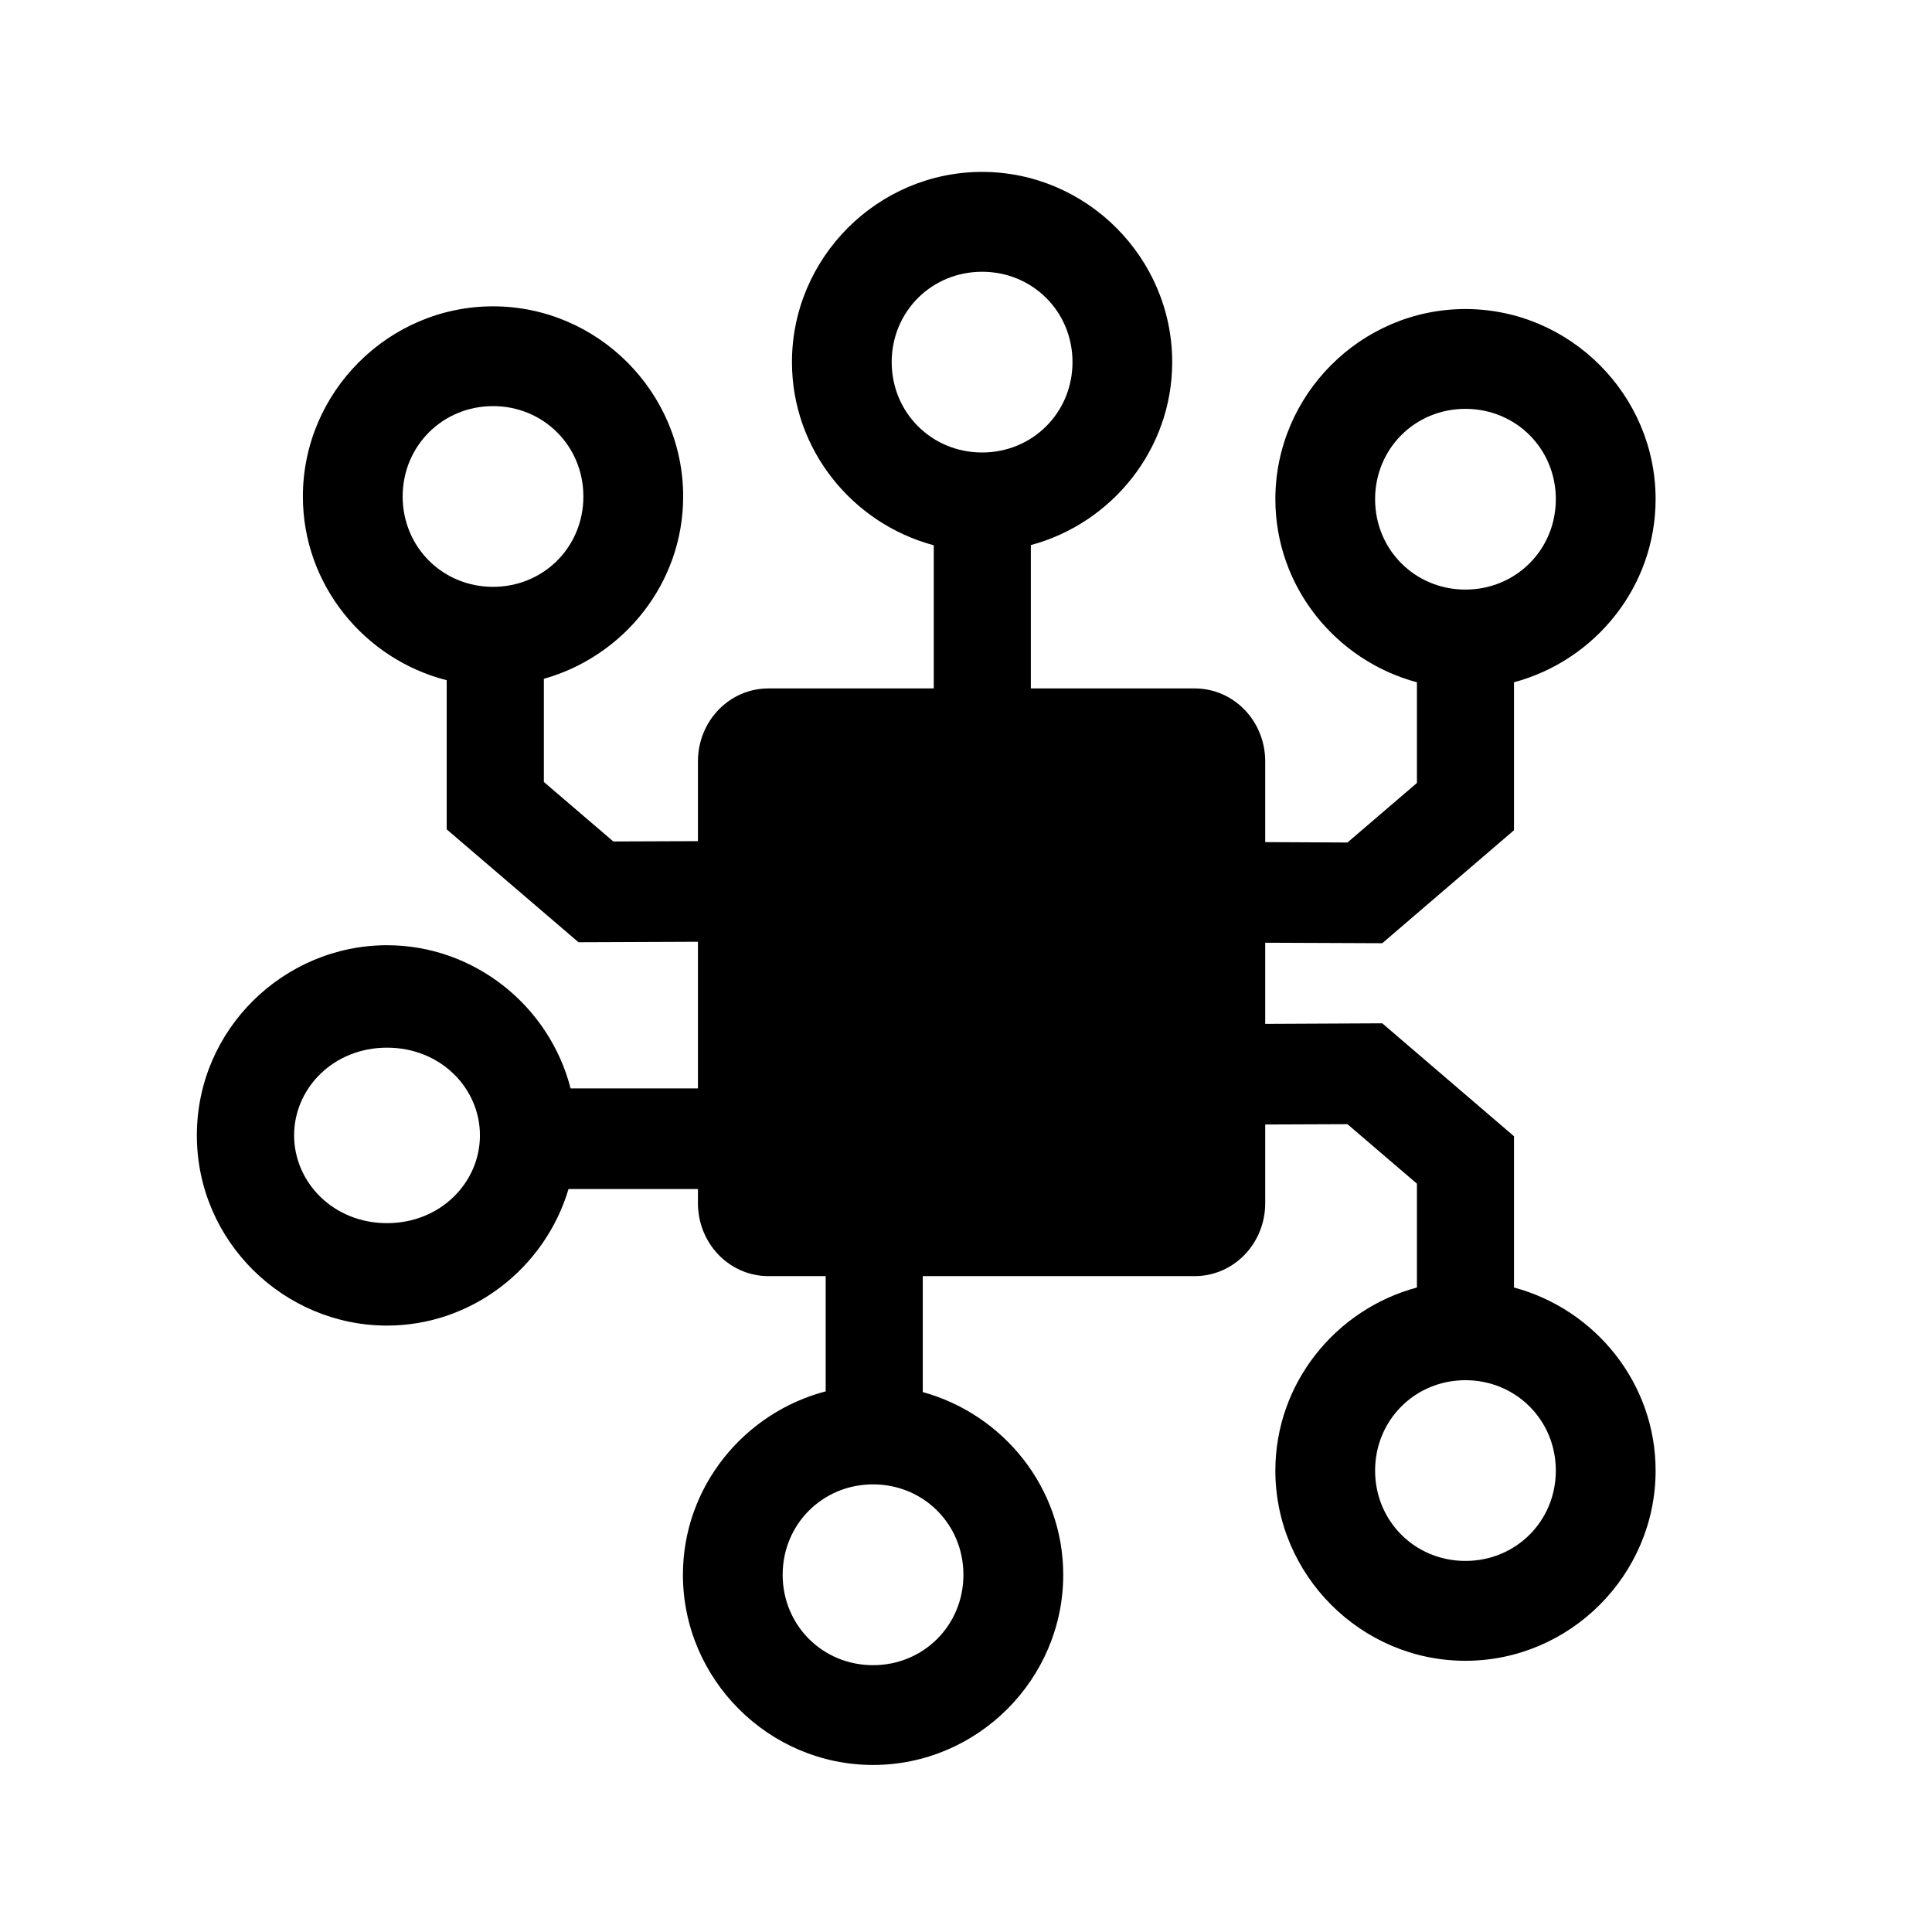
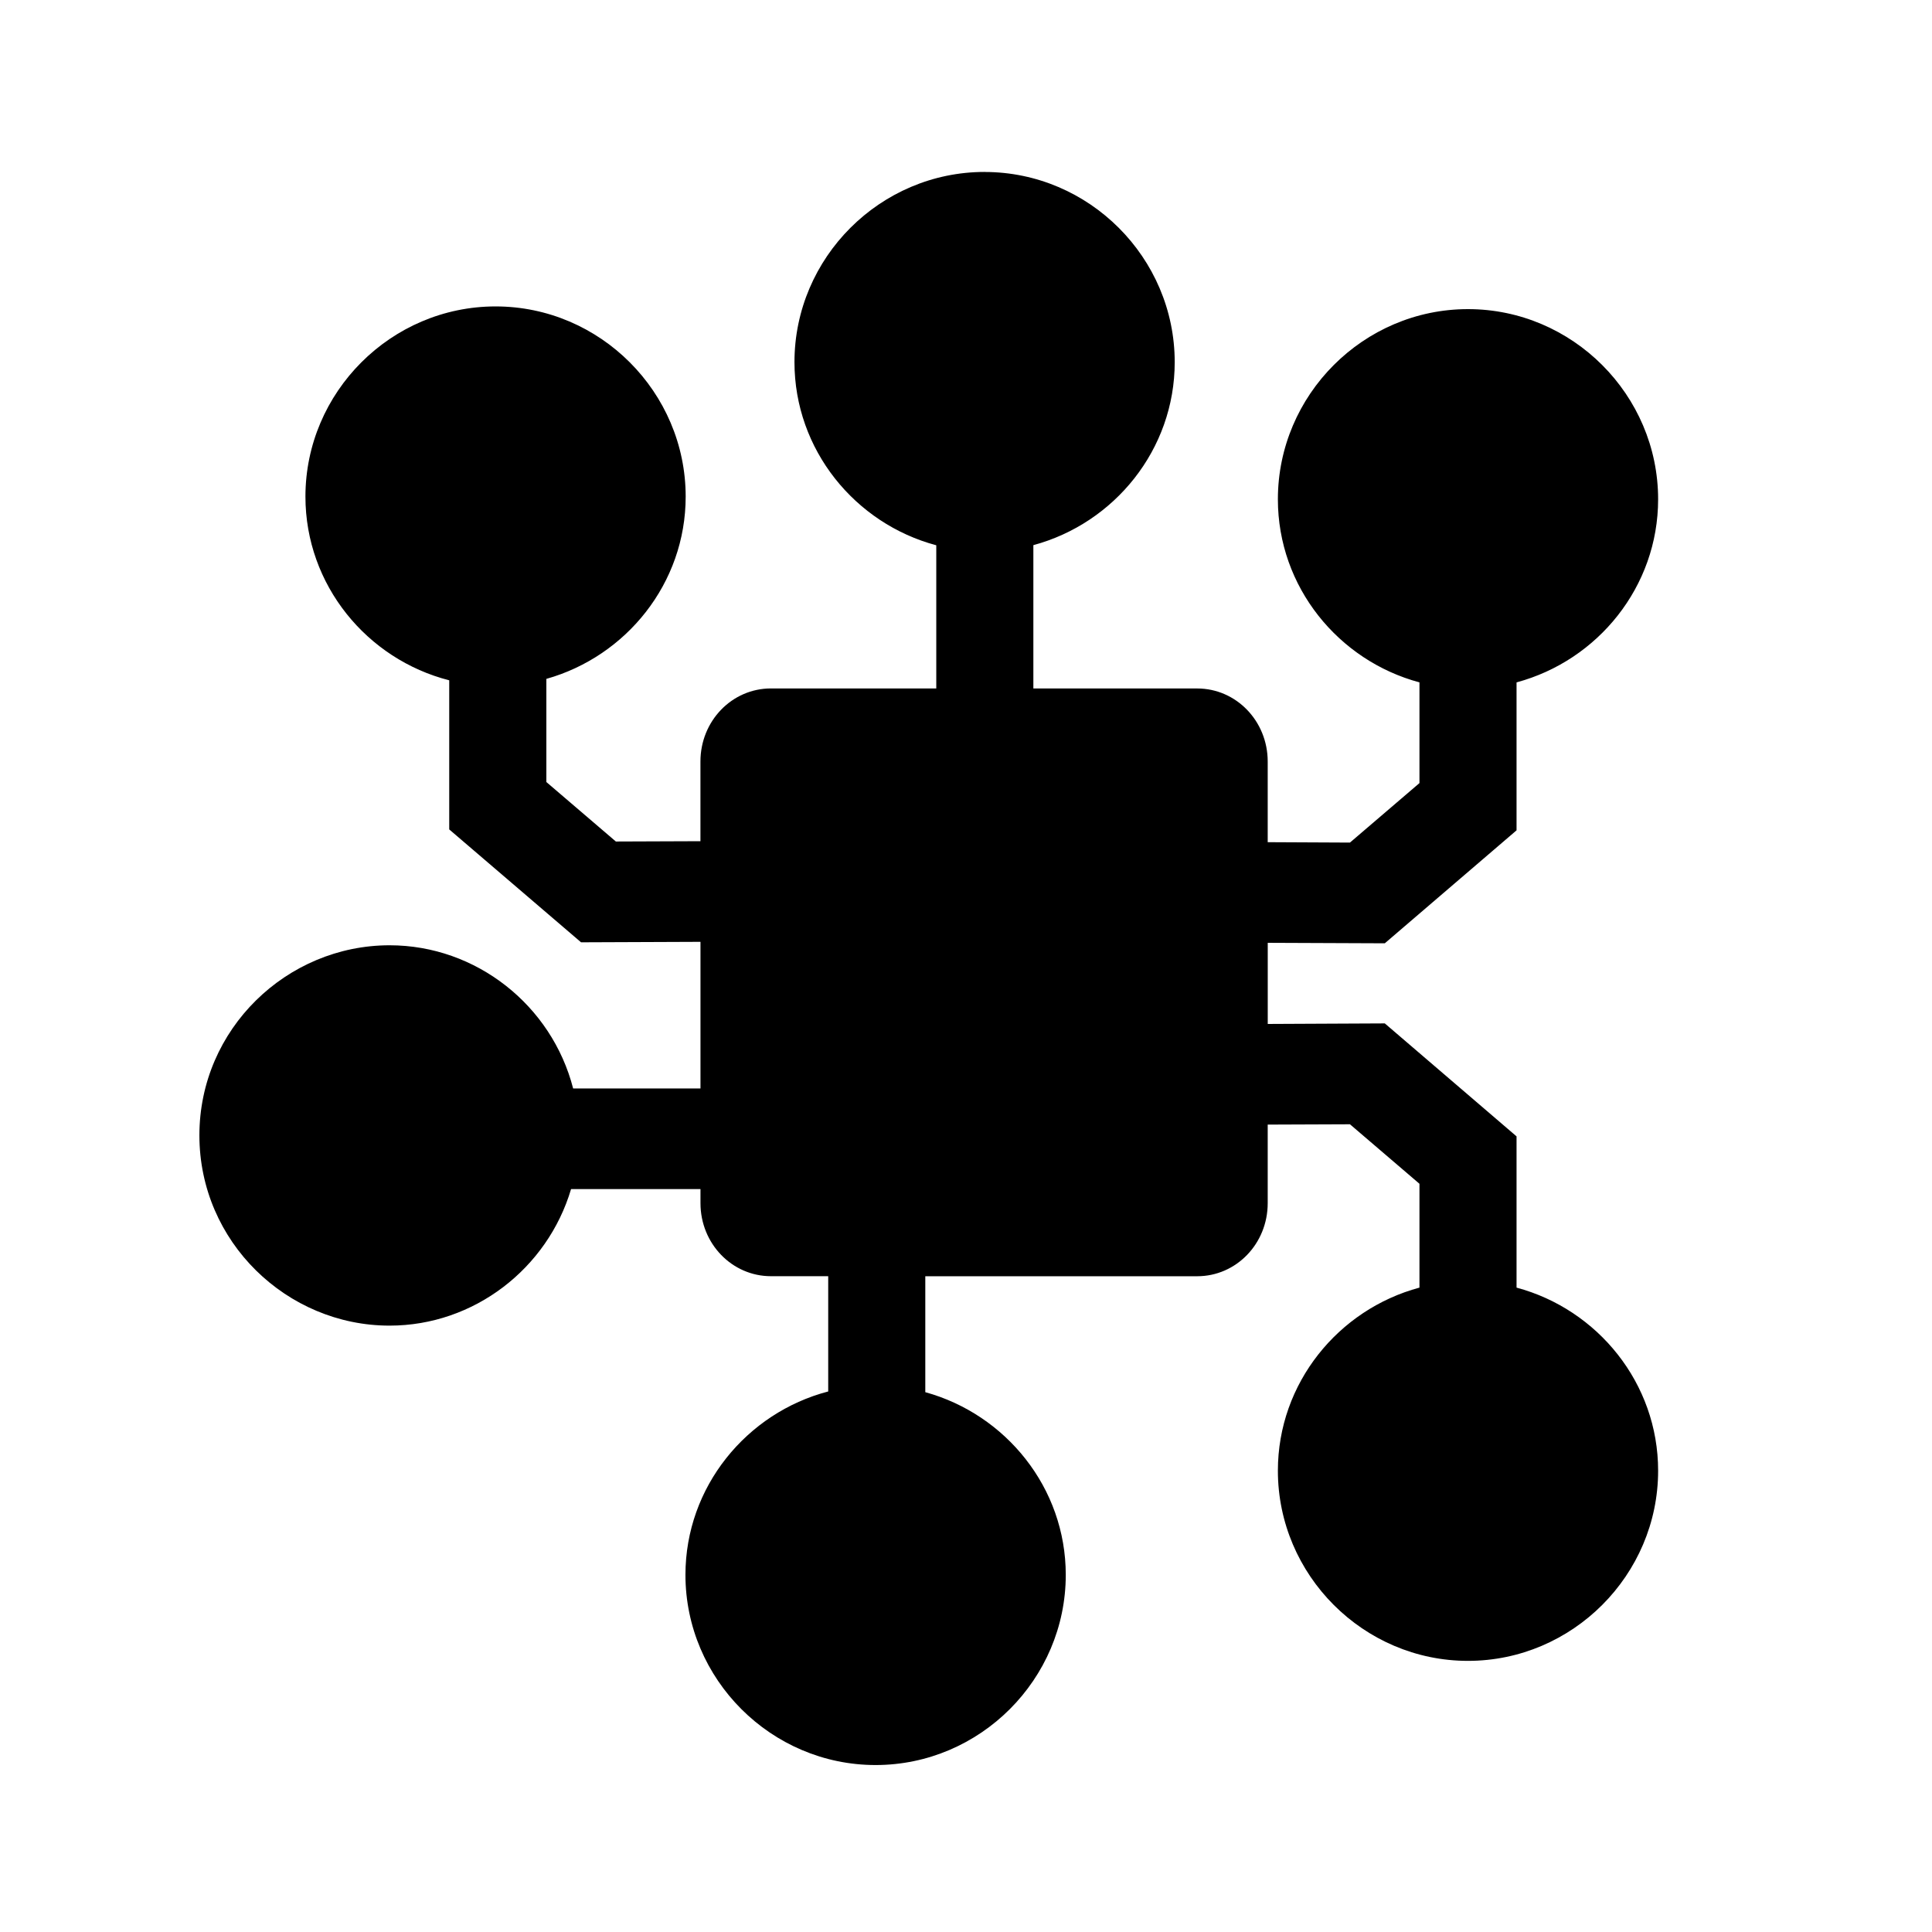
<svg xmlns="http://www.w3.org/2000/svg" width="48" height="48" viewBox="0 0 12.7 12.7" version="1.1" id="svg8">
+   <defs id="defs11" />
  <g id="layer1" transform="translate(0,-284.3)">
    <g id="g1409" transform="matrix(0.2514606,0,0,0.2605476,0.2422655,219.5367)">
      <g id="g1587" transform="translate(0.3720039,0.3590297)" style="stroke-width:3.101;stroke-miterlimit:4;stroke-dasharray:none">
-         <path fill="inherit" style="font-style:normal;font-variant:normal;font-weight:normal;font-stretch:normal;font-size:medium;line-height:normal;font-family:sans-serif;font-variant-ligatures:normal;font-variant-position:normal;font-variant-caps:normal;font-variant-numeric:normal;font-variant-alternates:normal;font-feature-settings:normal;text-indent:0;text-align:start;text-decoration:none;text-decoration-line:none;text-decoration-style:solid;text-decoration-color:#000000;letter-spacing:normal;word-spacing:normal;text-transform:none;writing-mode:lr-tb;direction:ltr;text-orientation:mixed;dominant-baseline:auto;baseline-shift:baseline;text-anchor:start;white-space:normal;shape-padding:0;clip-rule:nonzero;display:inline;overflow:visible;visibility:visible;opacity:1;isolation:auto;mix-blend-mode:normal;color-interpolation:sRGB;color-interpolation-filters:linearRGB;solid-color:#000000;solid-opacity:1;vector-effect:none;fill-opacity:1;fill-rule:nonzero;stroke:none;stroke-width:2.456;stroke-linecap:butt;stroke-linejoin:miter;stroke-miterlimit:4;stroke-dasharray:none;stroke-dashoffset:0;stroke-opacity:1;color-rendering:auto;image-rendering:auto;shape-rendering:auto;text-rendering:auto;enable-background:accumulate" d="M 24.4 4.271 C 21.806 4.271 19.676 6.402 19.676 8.996 C 19.676 11.174 21.183 13.009 23.199 13.547 L 23.199 17.104 L 19.092 17.104 C 18.122 17.104 17.34 17.913 17.34 18.918 L 17.34 20.898 L 15.238 20.906 L 13.512 19.428 L 13.512 16.865 C 15.496 16.306 16.973 14.491 16.973 12.336 C 16.973 9.741 14.845 7.611 12.25 7.611 C 9.655 7.611 7.525 9.741 7.525 12.336 C 7.525 14.532 9.056 16.38 11.098 16.9 L 11.098 20.605 L 14.373 23.41 L 17.34 23.398 L 17.34 27.041 L 14.176 27.041 C 13.646 24.98 11.773 23.484 9.615 23.484 C 7.065 23.484 4.891 25.563 4.891 28.207 C 4.891 30.852 7.065 32.934 9.615 32.934 C 11.714 32.934 13.538 31.514 14.125 29.541 L 17.34 29.541 L 17.34 29.891 C 17.34 30.896 18.122 31.705 19.092 31.705 L 20.514 31.705 L 20.514 34.568 C 18.486 35.099 16.967 36.939 16.967 39.125 C 16.967 41.72 19.097 43.85 21.691 43.85 C 24.286 43.85 26.416 41.72 26.416 39.125 C 26.416 36.96 24.924 35.136 22.926 34.586 L 22.926 31.705 L 29.682 31.705 C 30.652 31.705 31.434 30.896 31.434 29.891 L 31.434 27.938 L 33.477 27.93 L 35.203 29.408 L 35.203 31.988 C 33.189 32.528 31.686 34.361 31.686 36.537 C 31.686 39.132 33.814 41.262 36.408 41.262 C 39.003 41.262 41.133 39.132 41.133 36.537 C 41.133 34.361 39.629 32.528 37.615 31.988 L 37.615 28.23 L 34.342 25.424 L 31.434 25.438 L 31.434 23.422 L 34.342 23.434 L 37.615 20.627 L 37.615 16.951 C 39.629 16.411 41.133 14.578 41.133 12.402 C 41.133 9.808 39.003 7.678 36.408 7.678 C 33.814 7.678 31.686 9.808 31.686 12.402 C 31.686 14.578 33.189 16.411 35.203 16.951 L 35.203 19.453 L 33.477 20.932 L 31.434 20.922 L 31.434 18.918 C 31.434 17.913 30.652 17.104 29.682 17.104 L 25.611 17.104 L 25.611 13.543 C 27.622 13.001 29.123 11.17 29.123 8.996 C 29.123 6.402 26.995 4.271 24.4 4.271 z M 24.4 6.752 C 25.655 6.752 26.646 7.741 26.646 8.996 C 26.646 10.251 25.655 11.242 24.4 11.242 C 23.146 11.242 22.154 10.251 22.154 8.996 C 22.154 7.741 23.146 6.752 24.4 6.752 z M 12.25 10.09 C 13.505 10.09 14.494 11.081 14.494 12.336 C 14.494 13.591 13.505 14.58 12.25 14.58 C 10.995 14.58 10.004 13.591 10.004 12.336 C 10.004 11.081 10.995 10.09 12.25 10.09 z M 36.408 10.158 C 37.663 10.158 38.654 11.148 38.654 12.402 C 38.654 13.657 37.663 14.648 36.408 14.648 C 35.154 14.648 34.164 13.657 34.164 12.402 C 34.164 11.148 35.154 10.158 36.408 10.158 z M 9.615 26.029 C 10.95 26.029 11.924 27.039 11.924 28.207 C 11.924 29.375 10.95 30.389 9.615 30.389 C 8.281 30.389 7.307 29.375 7.307 28.207 C 7.307 27.039 8.281 26.029 9.615 26.029 z M 36.408 34.291 C 37.663 34.291 38.654 35.282 38.654 36.537 C 38.654 37.792 37.663 38.781 36.408 38.781 C 35.154 38.781 34.164 37.792 34.164 36.537 C 34.164 35.282 35.154 34.291 36.408 34.291 z M 21.691 36.879 C 22.946 36.879 23.936 37.87 23.936 39.125 C 23.936 40.38 22.946 41.371 21.691 41.371 C 20.437 41.371 19.445 40.38 19.445 39.125 C 19.445 37.87 20.437 36.879 21.691 36.879 z " transform="matrix(1.052186,0,0,1.015489,-1.335437,248.2069)" id="path847-1-6-9-2-5" />
+         <path style="font-style:normal;font-variant:normal;font-weight:normal;font-stretch:normal;font-size:medium;line-height:normal;font-family:sans-serif;font-variant-ligatures:normal;font-variant-position:normal;font-variant-caps:normal;font-variant-numeric:normal;font-variant-alternates:normal;font-feature-settings:normal;text-indent:0;text-align:start;text-decoration:none;text-decoration-line:none;text-decoration-style:solid;text-decoration-color:#000000;letter-spacing:normal;word-spacing:normal;text-transform:none;writing-mode:lr-tb;direction:ltr;text-orientation:mixed;dominant-baseline:auto;baseline-shift:baseline;text-anchor:start;white-space:normal;shape-padding:0;clip-rule:nonzero;display:inline;overflow:visible;visibility:visible;opacity:1;isolation:auto;mix-blend-mode:normal;color-interpolation:sRGB;color-interpolation-filters:linearRGB;solid-color:#000000;solid-opacity:1;vector-effect:none;fill-opacity:1;fill-rule:nonzero;stroke:none;stroke-width:2.539;stroke-linecap:butt;stroke-linejoin:miter;stroke-miterlimit:4;stroke-dasharray:none;stroke-dashoffset:0;stroke-opacity:1;color-rendering:auto;image-rendering:auto;shape-rendering:auto;text-rendering:auto;enable-background:accumulate" d="m 24.404,252.545 c -2.73,0 -4.971,2.163 -4.971,4.798 0,2.212 1.585,4.075 3.707,4.621 v 3.612 h -4.322 c -1.021,0 -1.843,0.822 -1.843,1.843 v 2.011 l -2.211,0.008 -1.817,-1.501 v -2.602 c 2.088,-0.568 3.642,-2.411 3.642,-4.599 0,-2.635 -2.239,-4.798 -4.969,-4.798 -2.73,0 -4.971,2.163 -4.971,4.798 0,2.23 1.61,4.106 3.759,4.635 v 3.762 l 3.446,2.848 3.122,-0.012 v 3.699 h -3.329 c -0.557,-2.092 -2.528,-3.612 -4.799,-3.612 -2.683,0 -4.971,2.11 -4.971,4.796 0,2.685 2.288,4.8 4.971,4.8 2.209,0 4.128,-1.441 4.745,-3.445 h 3.383 v 0.355 c 0,1.021 0.823,1.843 1.843,1.843 h 1.496 v 2.908 c -2.133,0.539 -3.732,2.407 -3.732,4.627 0,2.635 2.241,4.798 4.971,4.798 2.73,0 4.971,-2.163 4.971,-4.798 0,-2.199 -1.57,-4.05 -3.672,-4.609 v -2.925 h 7.108 c 1.021,0 1.843,-0.822 1.843,-1.843 v -1.983 l 2.15,-0.008 1.817,1.501 v 2.62 c -2.119,0.549 -3.701,2.41 -3.701,4.619 0,2.635 2.239,4.798 4.969,4.798 2.73,0 4.971,-2.163 4.971,-4.798 0,-2.209 -1.582,-4.071 -3.701,-4.619 v -3.816 l -3.444,-2.85 -3.06,0.014 v -2.047 l 3.06,0.012 3.444,-2.85 v -3.733 c 2.119,-0.549 3.701,-2.41 3.701,-4.619 1.3e-5,-2.635 -2.241,-4.798 -4.971,-4.798 -2.73,0 -4.969,2.163 -4.969,4.798 0,2.209 1.582,4.071 3.701,4.619 v 2.541 l -1.817,1.501 -2.15,-0.01 v -2.035 c 0,-1.021 -0.823,-1.843 -1.843,-1.843 h -4.283 v -3.616 c 2.116,-0.551 3.695,-2.41 3.695,-4.617 0,-2.635 -2.239,-4.798 -4.969,-4.798 z" id="path847-1-6-9-2-5" />
        <g transform="matrix(-0.2851158,0,0,-0.2851158,60.91955,299.3935)" id="g875-5" style="fill-opacity:1;stroke:none;stroke-width:10.876;stroke-miterlimit:4;stroke-dasharray:none;stroke-opacity:1;" />
        <g style="fill-opacity:1;stroke:none;stroke-width:10.476;stroke-miterlimit:4;stroke-dasharray:none;stroke-opacity:1;" id="g1123-9" transform="matrix(-0.2423395,0,0,0.2423395,33.0548,245.9438)" />
      </g>
    </g>
  </g>
</svg>
